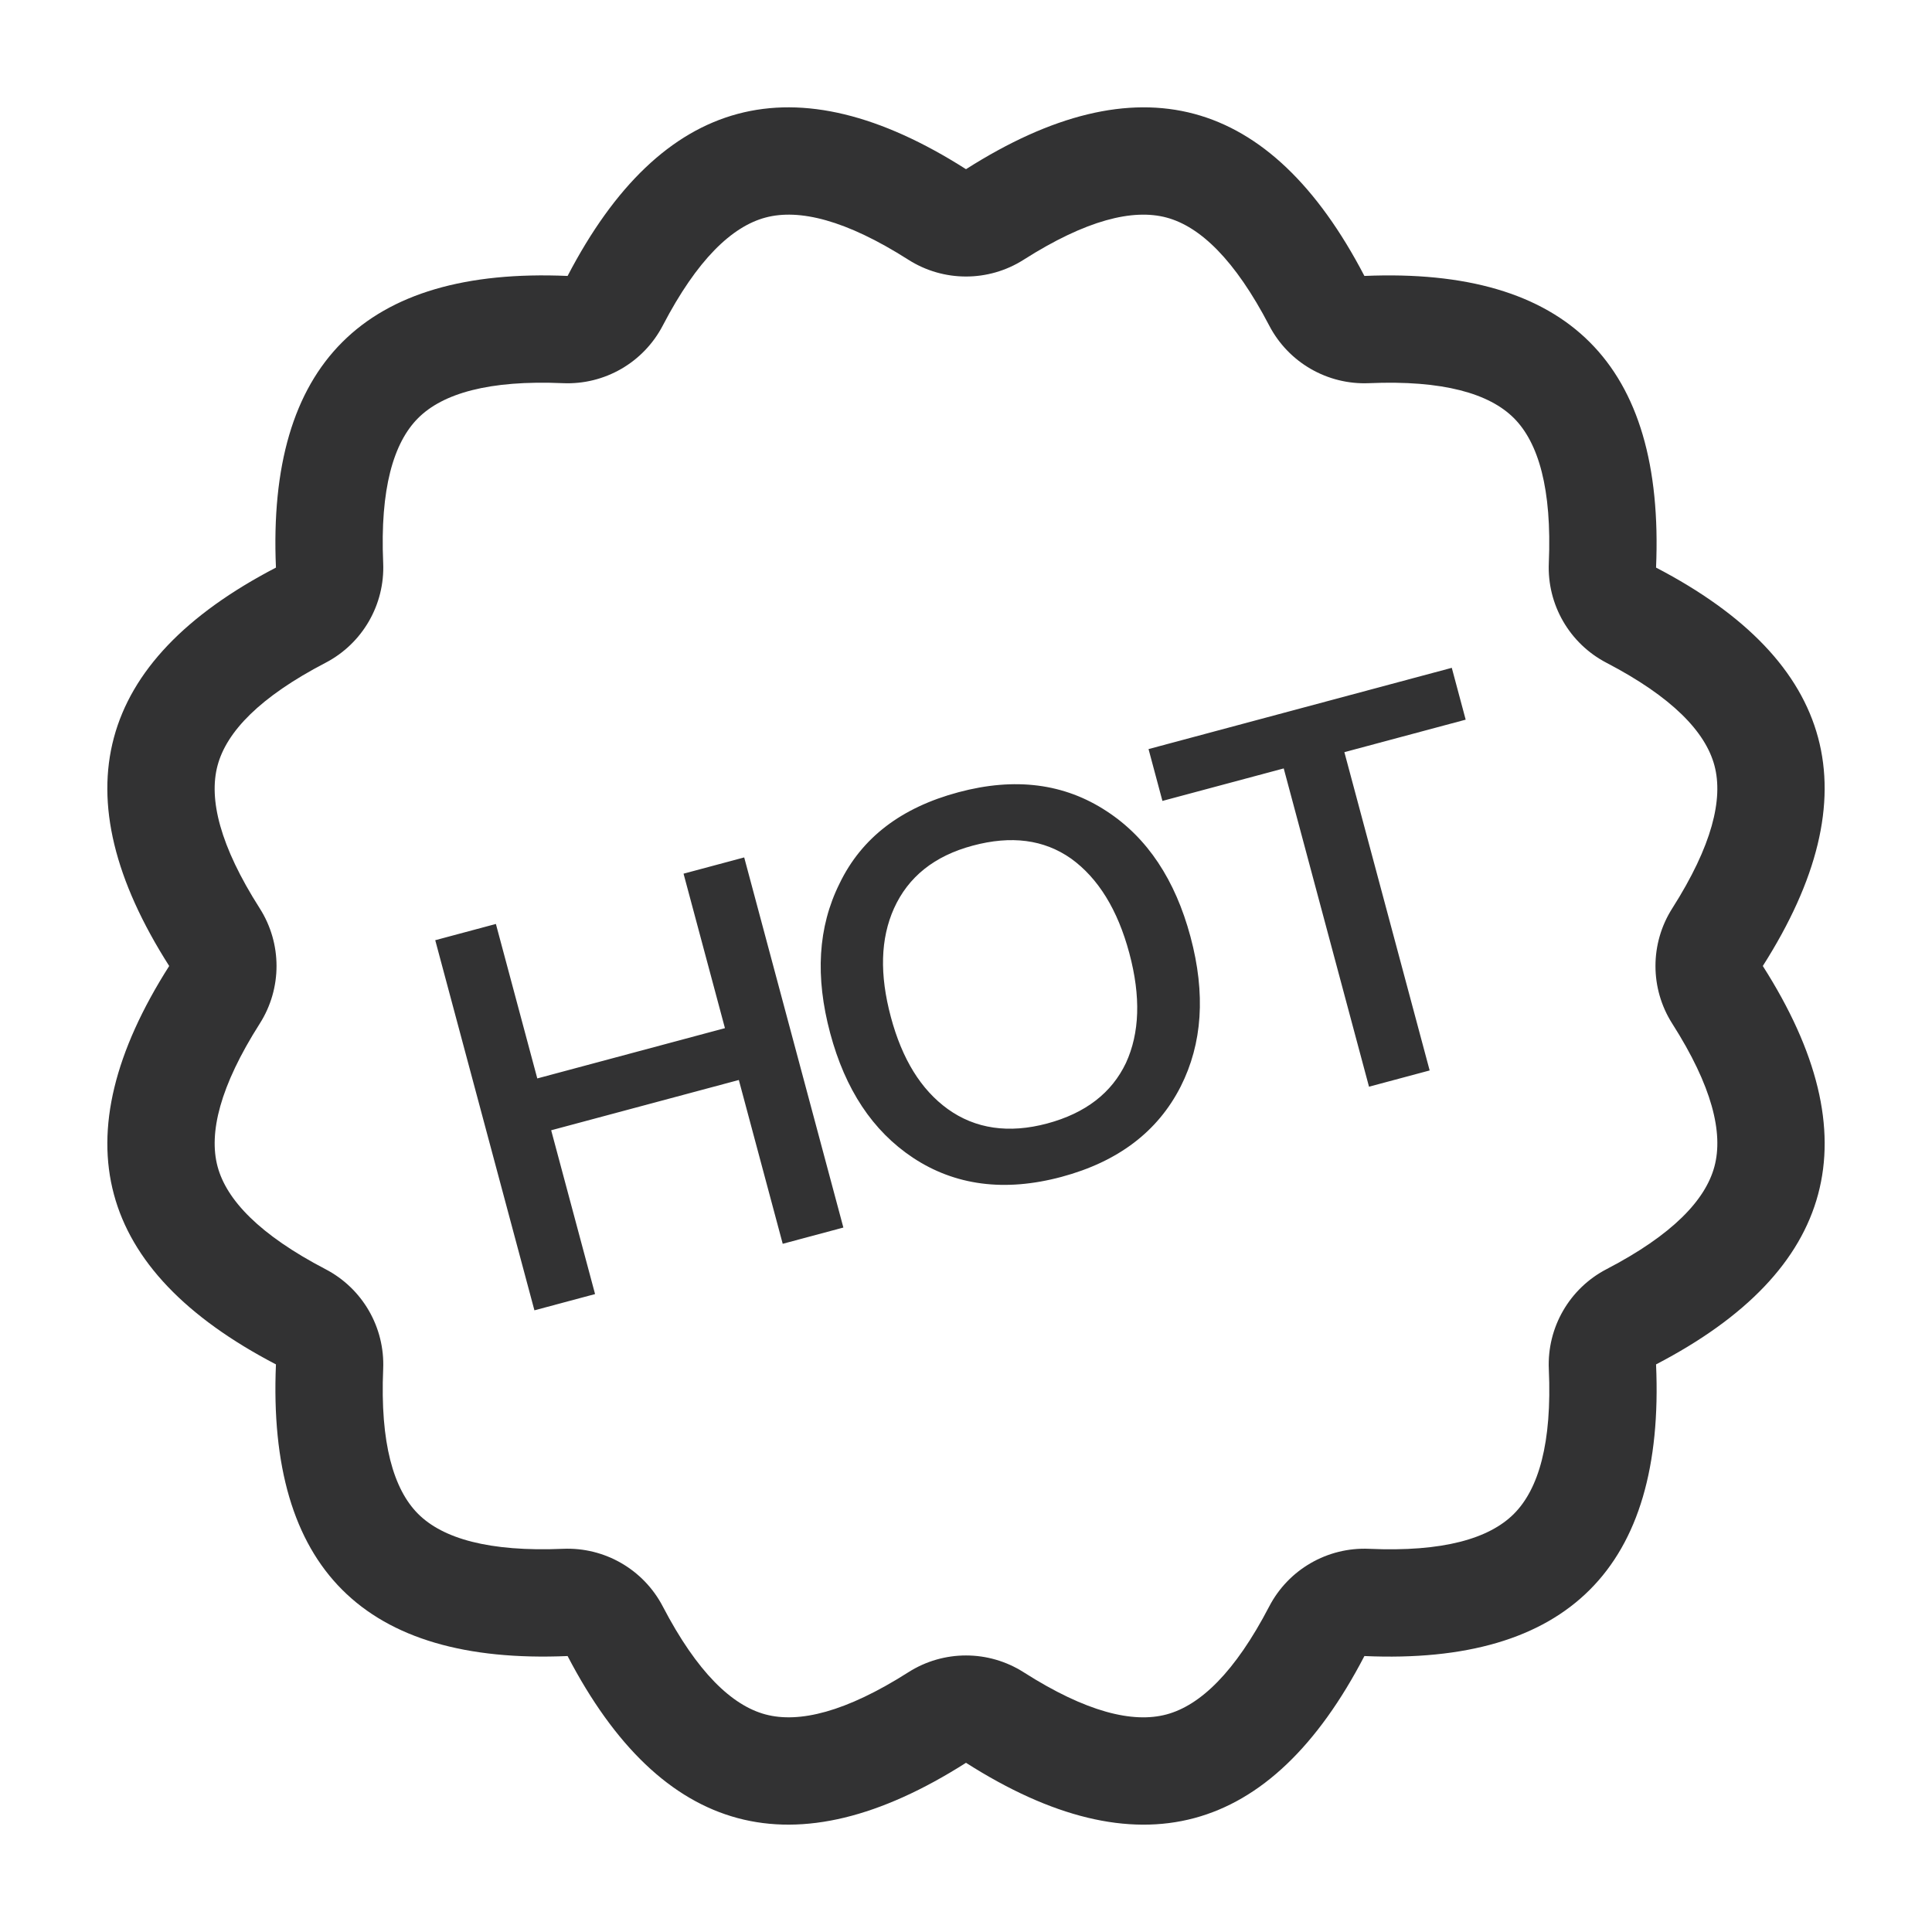
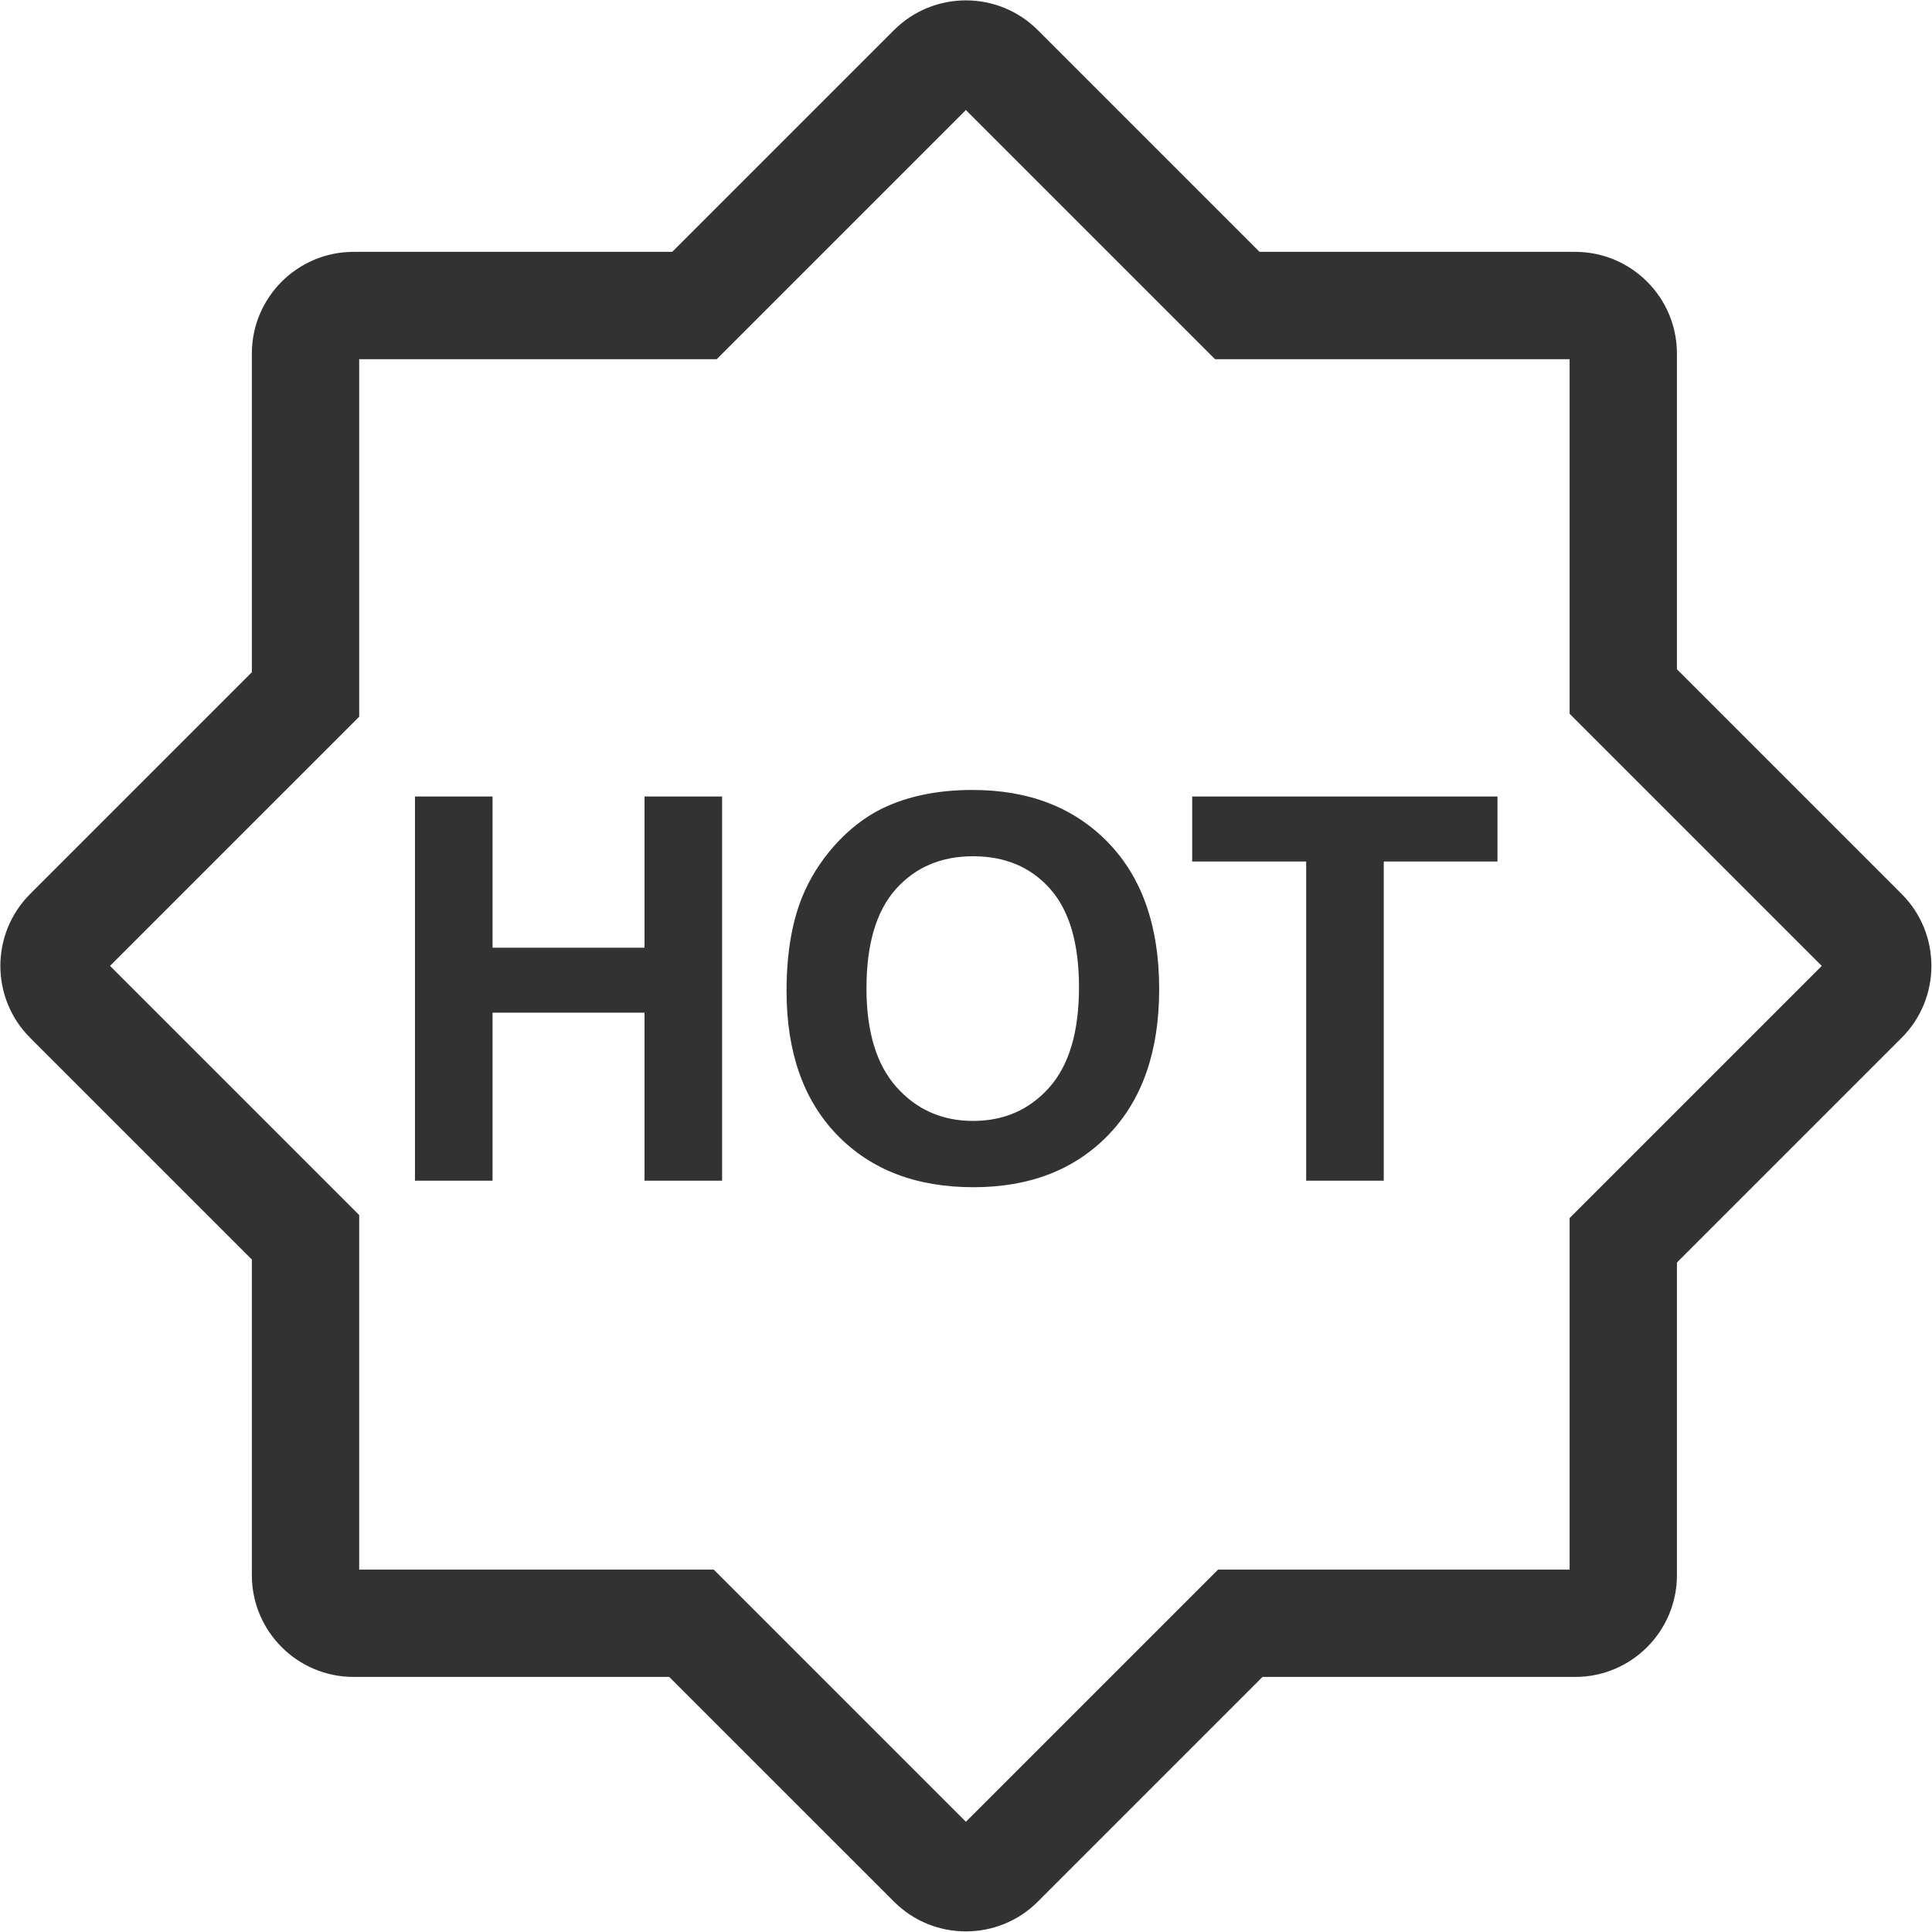
<svg xmlns="http://www.w3.org/2000/svg" width="1000" height="1000">
-   <path d="M470.172 865.55a55.556 55.556 0 0 1 59.693.024c32.348 20.623 56.513 26.476 73.935 21.807 17.422-4.668 35.423-21.82 53.125-55.852a55.556 55.556 0 0 1 51.75-29.865c38.296 1.7 62.139-5.31 74.91-18.082 12.773-12.773 19.784-36.615 18.084-74.91a55.556 55.556 0 0 1 29.864-51.751c34.033-17.702 51.184-35.703 55.853-53.125 4.668-17.423-1.185-41.588-21.808-73.935a55.556 55.556 0 0 1-.024-59.693c20.627-32.412 26.486-56.6 21.832-73.972-4.655-17.371-21.823-35.39-55.893-53.146a55.556 55.556 0 0 1-29.828-51.64c1.643-38.413-5.38-62.302-18.08-75-12.697-12.698-36.586-19.722-74.999-18.079a55.556 55.556 0 0 1-51.64-29.828c-17.756-34.07-35.775-51.238-53.146-55.893-17.372-4.654-41.56 1.204-73.972 21.831a55.556 55.556 0 0 1-59.674-.012c-32.38-20.624-56.557-26.48-73.954-21.819-17.396 4.662-35.406 21.821-53.136 55.873a55.556 55.556 0 0 1-51.695 29.846c-38.354-1.671-62.22 5.346-74.955 18.08-12.735 12.736-19.752 36.602-18.08 74.956a55.556 55.556 0 0 1-29.867 51.706c-34.033 17.702-51.184 35.703-55.853 53.125-4.668 17.422 1.185 41.587 21.808 73.935a55.556 55.556 0 0 1 .024 59.692c-20.627 32.413-26.486 56.601-21.832 73.973 4.655 17.37 21.823 35.39 55.893 53.146a55.556 55.556 0 0 1 29.828 51.64c-1.643 38.413 5.38 62.302 18.08 75 12.697 12.698 36.586 19.722 74.999 18.079a55.556 55.556 0 0 1 51.64 29.828c17.756 34.07 35.775 51.238 53.146 55.892 17.372 4.655 41.56-1.204 73.972-21.83zM500 912.42c-44.445 28.284-83.838 37.826-118.178 28.624-34.341-9.202-63.686-37.161-88.034-83.879-52.653 2.253-91.539-9.18-116.658-34.3-25.119-25.118-36.552-64.004-34.3-116.657-46.717-24.348-74.677-53.693-83.878-88.034-9.202-34.34.34-73.733 28.624-118.178-28.3-44.39-37.84-83.782-28.624-118.179 9.216-34.396 37.176-63.74 83.878-88.033-2.293-52.612 9.14-91.498 34.3-116.658 25.16-25.16 64.046-36.593 116.658-34.3 24.32-46.71 53.665-74.67 88.034-83.878 34.368-9.21 73.761.332 118.178 28.624 44.445-28.284 83.838-37.826 118.178-28.624 34.341 9.201 63.686 37.16 88.034 83.878 52.653-2.252 91.539 9.181 116.658 34.3 25.119 25.12 36.552 64.005 34.3 116.658 46.717 24.348 74.677 53.693 83.878 88.033 9.202 34.341-.34 73.734-28.624 118.179 28.3 44.39 37.84 83.782 28.624 118.178-9.216 34.397-37.176 63.741-83.878 88.034 2.333 52.571-9.1 91.457-34.3 116.658-25.2 25.2-64.086 36.633-116.658 34.3-24.293 46.702-53.637 74.662-88.034 83.878-34.396 9.216-73.789-.325-118.178-28.624zM225.28 486.649l31.394-8.412 21.424 79.958 97.13-26.026-21.425-79.957 31.392-8.412 51.333 191.575-31.393 8.412L382.417 559l-97.13 26.026 22.719 84.787-31.393 8.411-51.332-191.575zm270.795-76.585c29.246-7.837 54.837-4.629 76.846 9.892 20.915 13.664 35.363 35.387 43.272 64.901 7.908 29.514 6.185 55.283-5.097 77.573-11.87 23.312-32.43 38.885-61.675 46.722-29.515 7.908-55.178 4.432-76.846-9.893-20.987-13.931-35.095-35.458-42.86-64.436-7.836-29.246-6.382-54.942 4.828-77.501 11.46-23.776 32.018-39.35 61.532-47.258zm7.405 27.636c-19.855 5.32-33.351 16.126-40.757 32.49-7.014 15.682-7.51 34.22-1.615 56.222 5.823 21.733 15.523 37.54 29.438 47.614 14.255 10.272 31.614 12.81 51.47 7.49 19.855-5.32 33.423-15.858 40.777-31.344 7.085-15.415 7.778-34.293 1.739-56.831-6.04-22.539-16.15-38.81-30.066-48.885-14.183-10.003-31.13-12.076-50.986-6.756zm91-49.977l156.962-42.058 7.19 26.83-62.786 16.824 44.143 164.744-31.392 8.412-44.143-164.744-62.785 16.823-7.19-26.831z" fill="#323233" fill-rule="nonzero" />
+   <g fill="#323233" fill-rule="evenodd">
+     <path d="M185.915 185.915v185.05L56.936 499.944l128.979 128.978v183.5h183.499l130.53 130.53 130.53-130.53h181.948V630.473l130.53-130.53-130.53-130.529v-183.5h-183.5L499.944 56.937 370.965 185.915h-185.05zm162.038-55.556L462.688 15.624c20.576-20.576 53.936-20.576 74.511 0l114.735 114.735H815.29c29.099 0 52.688 23.589 52.688 52.687v163.356l116.285 116.286c20.576 20.576 20.576 53.936 0 74.511L867.978 653.485V815.29c0 29.099-23.59 52.688-52.688 52.688H653.485L537.199 984.263c-20.575 20.576-53.935 20.576-74.51 0L346.401 867.978H183.046c-29.098 0-52.687-23.59-52.687-52.688V651.934L15.624 537.2c-20.576-20.575-20.576-53.935 0-74.51l114.735-114.736V183.046c0-29.098 23.589-52.687 52.687-52.687h164.907z" fill-rule="nonzero" />
+     <path d="M214.79 611.111V412.272h40.147v78.26h78.668v-78.26h40.147v198.84h-40.147V524.17h-78.668v86.941H214.79zm192.328-98.199c0-20.254 3.03-37.254 9.088-50.998 4.52-10.127 10.692-19.215 18.514-27.262 7.821-8.048 16.389-14.016 25.702-17.904 12.388-5.244 26.675-7.867 42.86-7.867 29.297 0 52.74 9.088 70.326 27.263 17.588 18.175 26.381 43.447 26.381 75.819 0 32.1-8.726 57.215-26.177 75.344-17.452 18.13-40.78 27.195-69.987 27.195-29.568 0-53.078-9.02-70.53-27.059-17.451-18.04-26.177-42.883-26.177-74.53zm41.368-1.356c0 22.515 5.2 39.582 15.598 51.202 10.399 11.619 23.6 17.429 39.605 17.429 16.005 0 29.139-5.765 39.402-17.294 10.263-11.529 15.394-28.822 15.394-51.88 0-22.786-4.996-39.785-14.987-50.998-9.992-11.212-23.261-16.818-39.809-16.818-16.547 0-29.884 5.674-40.012 17.022-10.127 11.348-15.19 28.46-15.19 51.337zm227.594 99.555V445.91h-59.001v-33.637h158.013v33.637h-58.865v165.202H676.08z" />
+   </g>
</svg>
